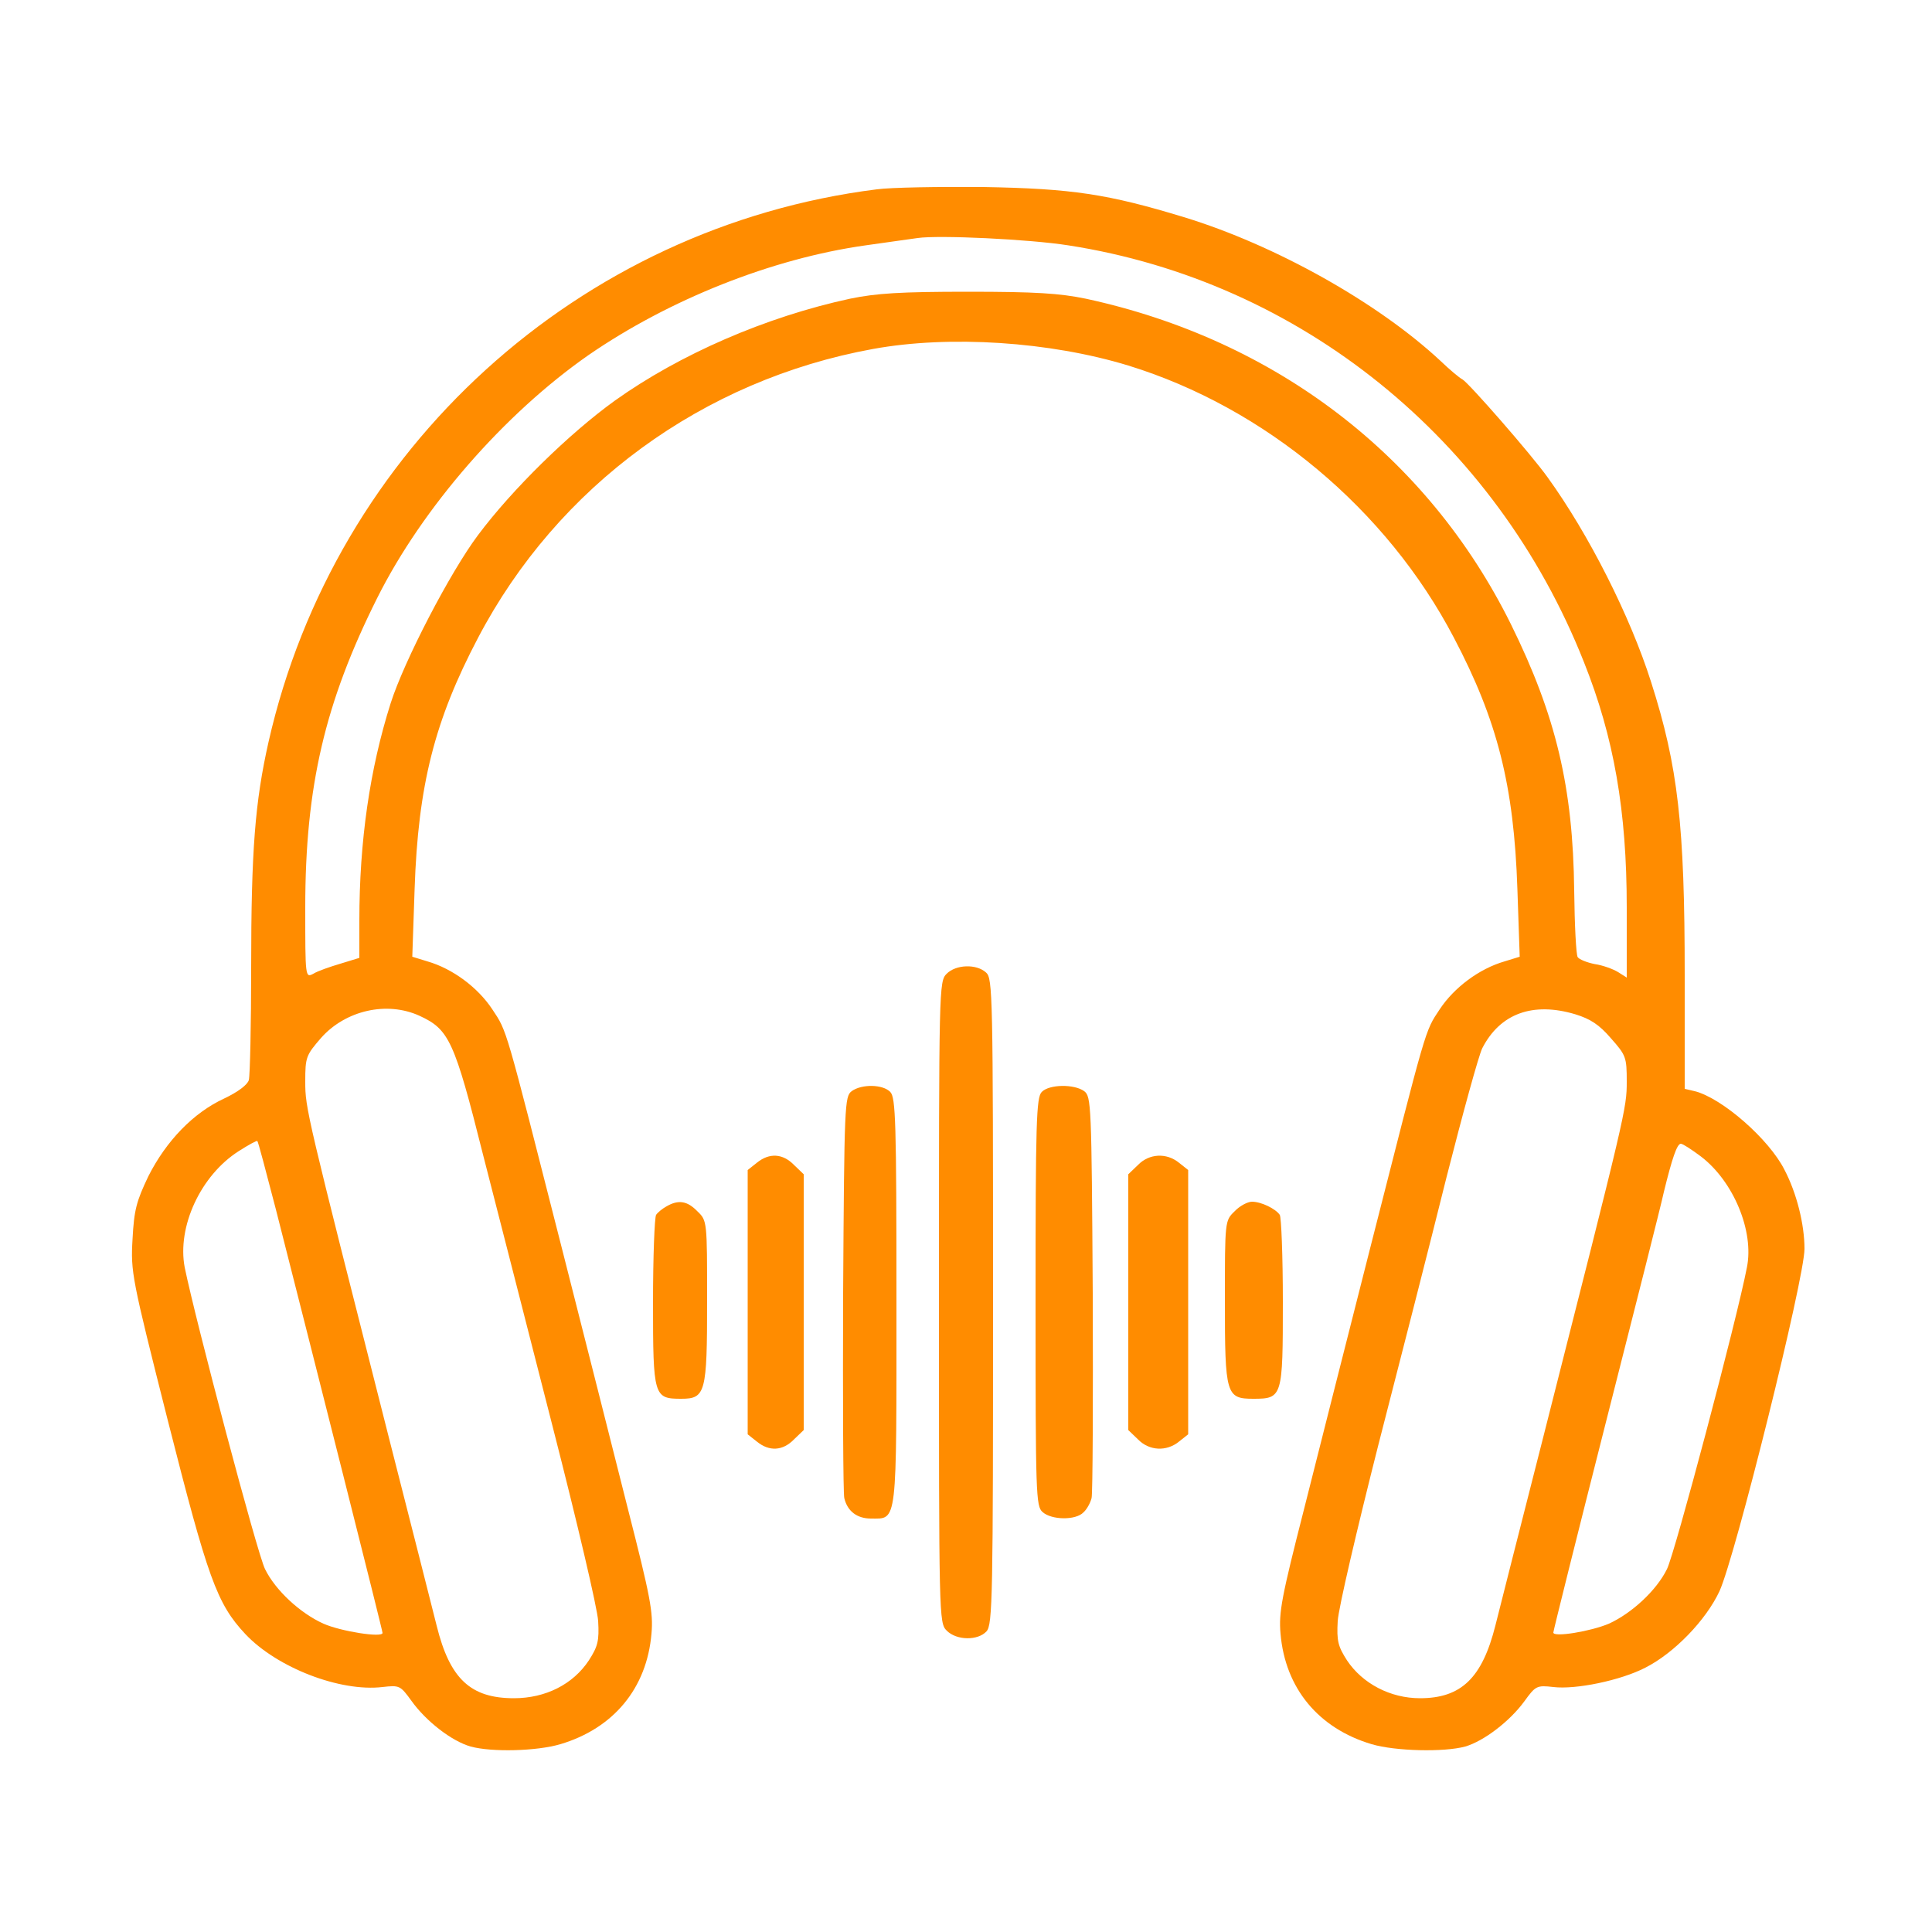
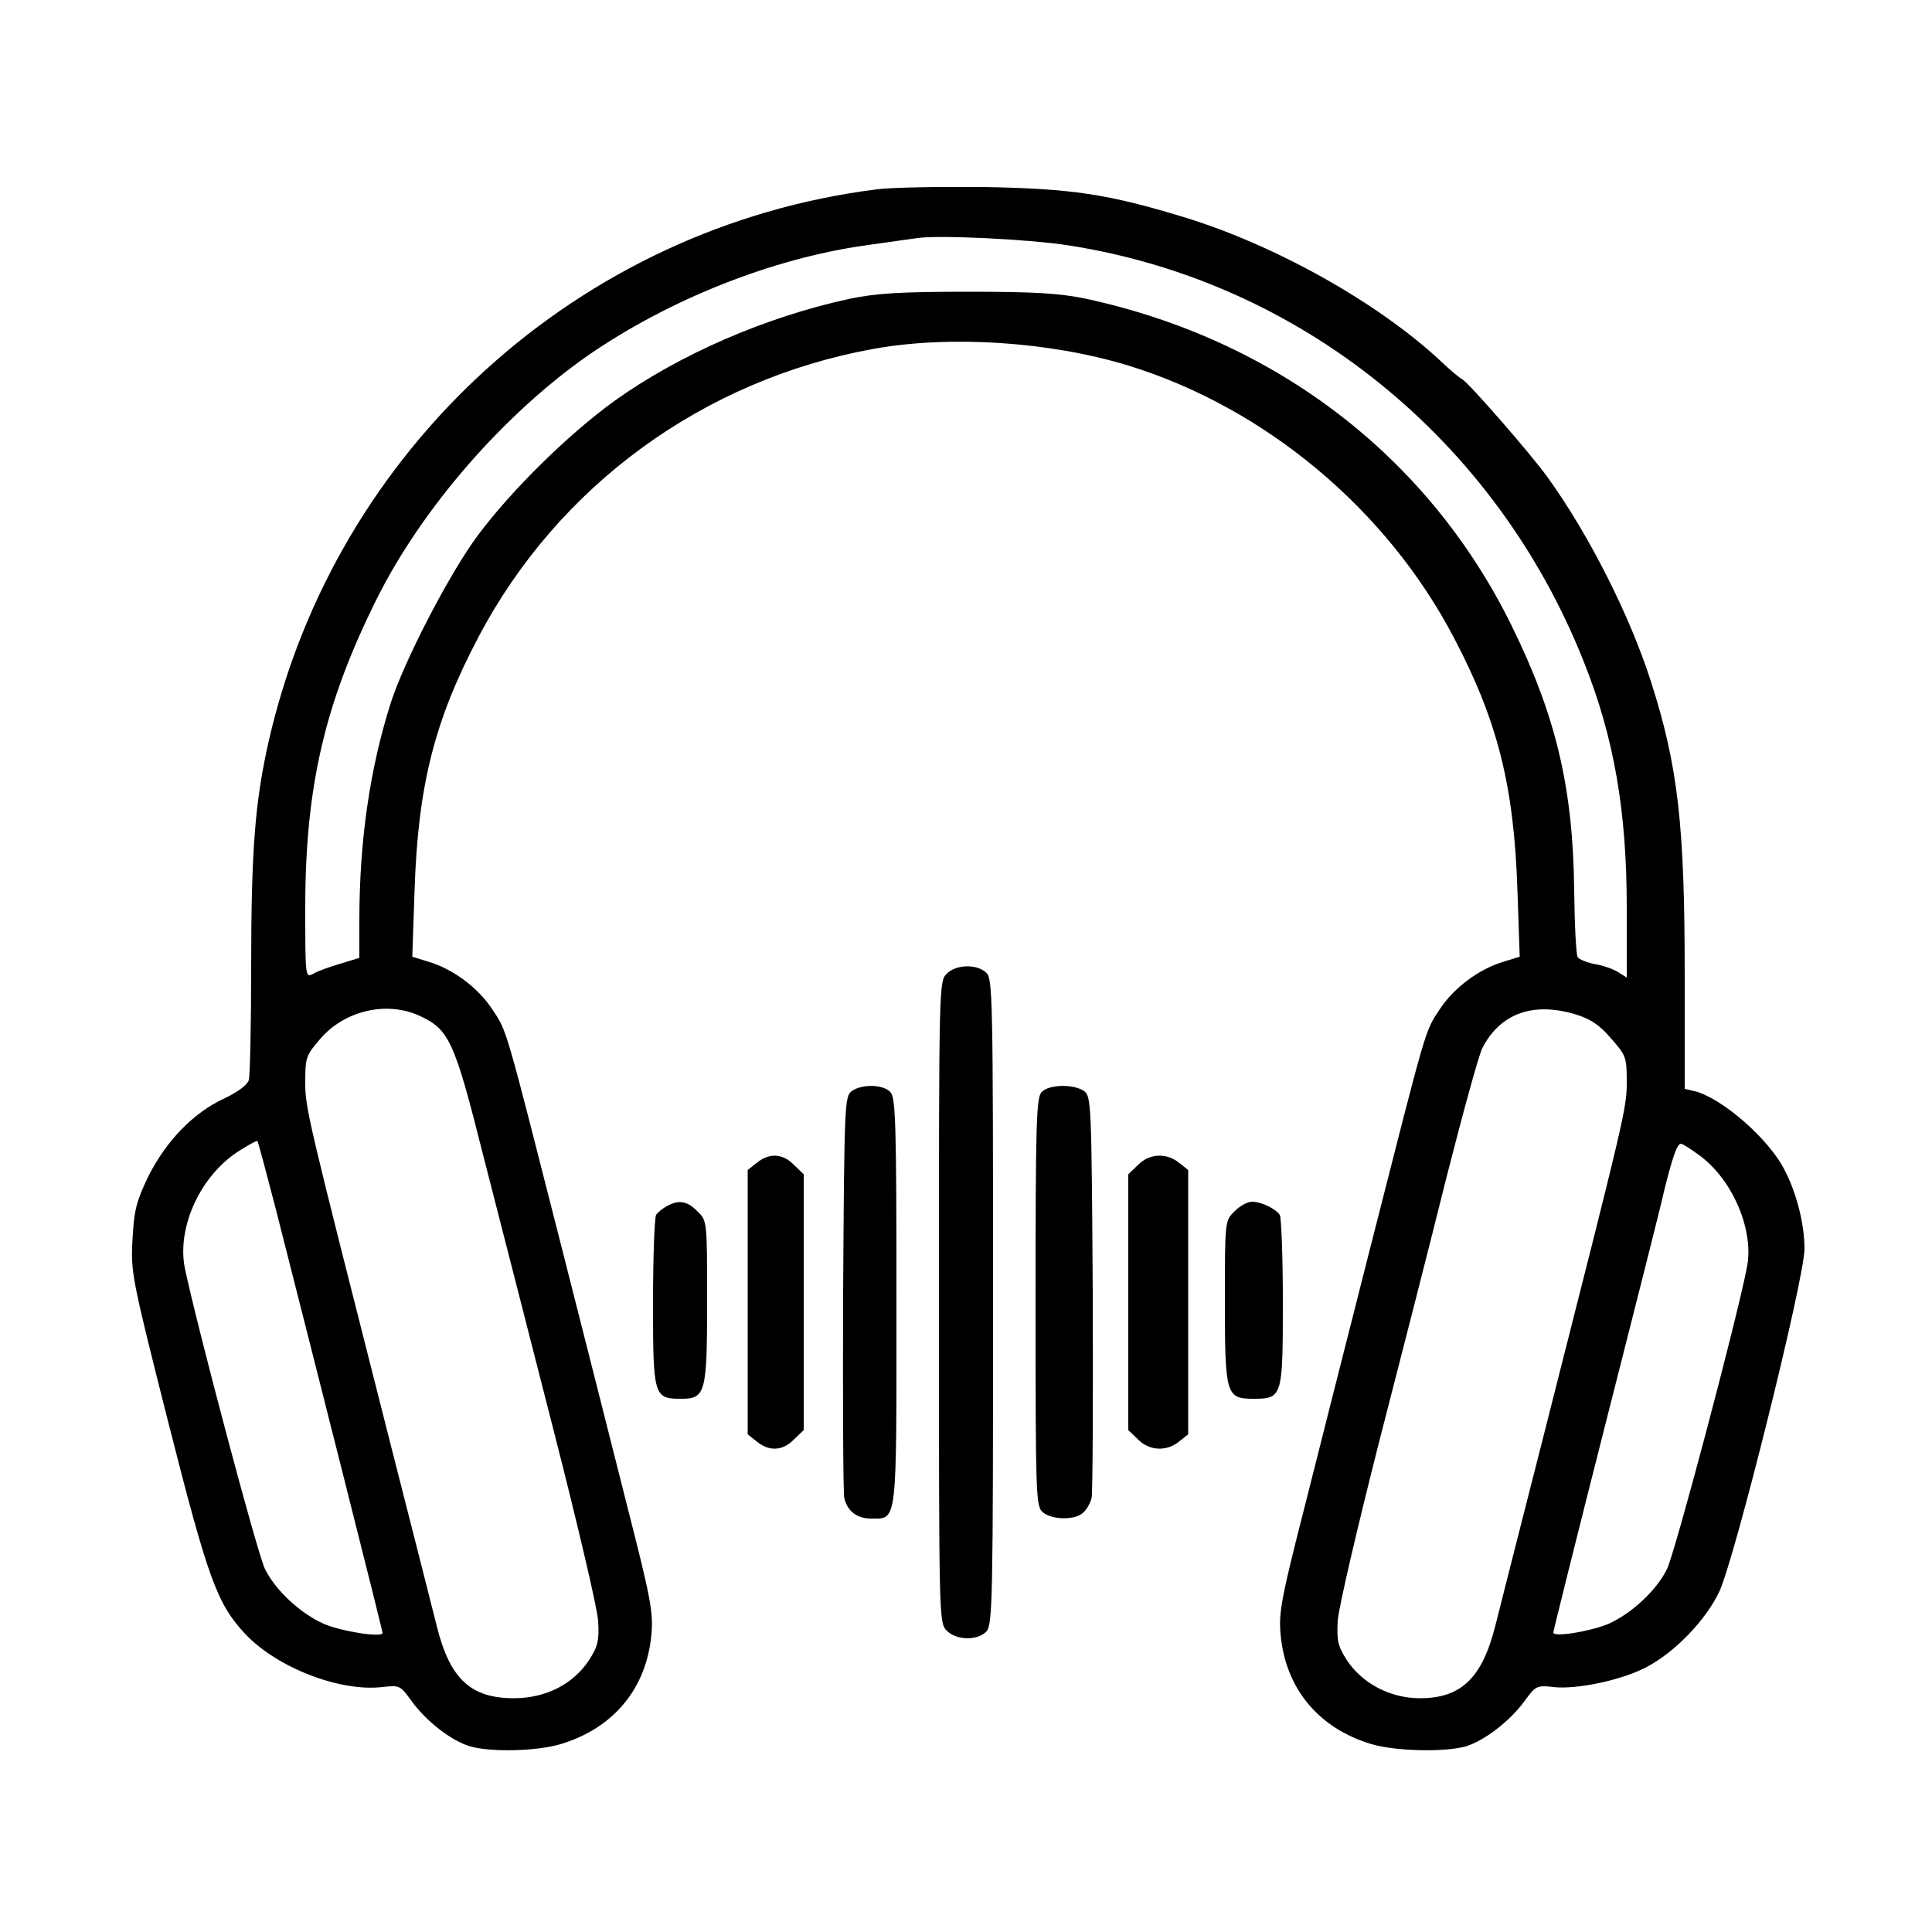
- <svg xmlns="http://www.w3.org/2000/svg" version="1.0" width="666.667" fill="#ff8c00" height="666.667" viewBox="0 0 500 500">
+ <svg xmlns="http://www.w3.org/2000/svg" version="1.0" width="666.667" height="666.667" viewBox="0 0 500 500">
  <path d="M226.9 49c-77.1 9.7-140.2 67.1-157.4 143-3.5 15.5-4.5 28.1-4.5 58.4 0 14.9-.3 28-.6 29.1-.3 1.2-2.8 3.1-6.4 4.8-8 3.7-15 11-19.6 20.1-3.1 6.5-3.7 8.7-4.1 16.3-.5 8.5-.2 10 9.1 46.8 10.4 41 12.7 47.5 20.1 55.4 8.2 8.7 24.5 15 35.5 13.7 4.4-.5 4.6-.4 7.5 3.6 3.8 5.3 10.4 10.4 15.3 11.8 5.5 1.5 17.1 1.2 23.2-.6 13.8-4.1 22.4-14.5 23.6-28.6.5-5.5-.3-9.6-6.1-32.3-3.6-14.3-11.3-44.7-17.1-67.5-14.8-58.1-14.1-55.9-18-61.8-3.7-5.6-10.2-10.5-16.8-12.4l-3.9-1.2.6-17.5c.9-26.9 5.2-43.7 16.4-65 20.6-39.3 58.2-66.8 102.3-74.8 19.8-3.6 45.7-1.9 66 4.3 35.4 10.9 66.9 37.2 84.3 70.5 11.2 21.3 15.5 38.1 16.4 65l.6 17.5-3.9 1.2c-6.6 1.9-13.1 6.8-16.8 12.4-3.9 5.9-3.2 3.7-18 61.8-5.8 22.8-13.5 53.2-17.1 67.5-5.8 22.7-6.6 26.8-6.1 32.3 1.2 14.1 9.8 24.5 23.6 28.6 6.1 1.8 18.7 2.1 24.2.6 4.8-1.4 11.5-6.5 15.3-11.7 2.9-4 3.2-4.2 7.5-3.7 5.8.7 17.4-1.7 23.8-5 7.5-3.8 15.7-12.3 19.2-19.8 4.1-9 22-80.9 22-88.6 0-6.3-2-14.4-5.2-20.5-4-7.9-16.1-18.5-23.2-20.3l-2.6-.6v-29.4c0-38.8-1.7-54-8.7-75.9-5.4-17-16.1-38.2-26.8-53-4.3-6-20.3-24.3-22-25.3-.8-.4-3.3-2.5-5.7-4.8-16.2-15.1-42.8-30-66.4-37.2-19.7-6-29-7.4-51.9-7.8-11.5-.1-24 .1-27.6.6m49.6 14.5c60 9.3 110.6 50.2 133.4 107.8 7.8 19.5 11.1 38.6 11.1 63.5V253l-2.2-1.4c-1.3-.8-4-1.8-6.1-2.1-2-.4-4-1.2-4.4-1.8s-.8-8.3-.9-17.2c-.3-26.7-4.7-45.3-16.4-69-21.5-43.4-60.9-73.6-110-84.2-6.8-1.4-13-1.8-30.5-1.8s-23.7.4-30.5 1.8c-21.8 4.7-44.1 14.4-60.9 26.4-11.8 8.5-26.6 23-35.4 34.8-7.2 9.6-19.1 32.5-22.6 43.5-5.4 17-8.1 35.7-8.1 56.2v9.7l-4.9 1.5c-2.7.8-5.9 1.9-7 2.6-2.1 1.1-2.1 1-2.1-17.2 0-31.3 5.1-53 18.6-80 11.7-23.4 32.9-47.7 54.7-62.9 20.9-14.4 47.5-25 71.7-28.4 5.8-.8 11.9-1.7 13.5-1.9 5.5-.8 28.9.3 39 1.9M108.6 262.9c7.6 3.5 9 6.4 16.4 35.9 3.8 14.7 11.9 46.5 18.1 70.7s11.5 46.7 11.7 50c.3 5.2-.1 6.6-2.4 10.2-4.1 6.2-11.2 9.8-19.4 9.8-11.2 0-16.6-5-20-18.8-1-4-6.6-26.1-12.5-49.2C79.2 287.6 79 286.9 79 279.9c0-6.3.2-6.8 4.1-11.3 6.3-7.1 17-9.6 25.5-5.7m299.1-.4c3.9 1.2 6.2 2.7 9.2 6.2 3.9 4.4 4.1 4.9 4.1 11.2 0 7-.2 7.7-21.5 91.6-5.9 23.1-11.5 45.2-12.5 49.2-3.4 13.5-8.8 18.8-19.5 18.8-7.7 0-14.9-3.8-18.9-9.8-2.3-3.6-2.7-5-2.4-10.2.2-3.3 5-23.8 10.5-45.5 5.6-21.7 13.6-53 17.7-69.5 4.2-16.5 8.3-31.4 9.2-33.2 4.6-9 13.1-12.1 24.1-8.8M71.4 313C81.3 351.9 99 421.9 99 422.6c0 1.3-10.8-.4-15.3-2.4-6-2.7-12.4-8.6-15.1-14.1-2-3.9-18-64.4-20.8-78.1-2-10.5 4.1-23.8 14-30.1 2.5-1.6 4.7-2.8 4.8-2.6.2.1 2.3 8.1 4.8 17.7m368.8-13.7c8.4 6.4 13.8 19.3 11.9 28.7-2.6 13.5-18.7 74.2-20.7 78.1-2.7 5.5-9.1 11.4-15 14.1-4.7 2-14.4 3.6-14.4 2.3 0-.4 6.1-24.9 13.6-54.4s14.3-56.3 15-59.6c2.1-8.6 3.4-12.5 4.4-12.5.5 0 2.8 1.5 5.2 3.3" />
  <path d="M245 252c-2 2-2 3.3-2 85s0 83 2 85c2.6 2.6 8.1 2.6 10.3.2 1.6-1.7 1.7-9.1 1.7-85.4 0-79.6-.1-83.6-1.8-85.1-2.5-2.3-7.8-2.1-10.2.3m-24.6 30.4c-1.8 1.4-1.9 3.3-2.2 52.3-.1 27.9 0 51.8.3 53 .8 3.4 3.3 5.3 6.9 5.3 6.9 0 6.6 2.2 6.6-56.3 0-46.4-.2-52.7-1.6-54.1-1.9-2-7.4-2.1-10-.2m49.2.2c-1.4 1.4-1.6 7.7-1.6 54.3 0 49.9.1 52.9 1.8 54.4 2.3 2.1 8.6 2.2 10.6.1.9-.8 1.8-2.5 2.1-3.7s.4-25.1.3-53c-.3-49-.4-50.9-2.2-52.3-2.6-1.9-9.1-1.8-11 .2m-73.7 18.3-2.4 1.9v68.4l2.4 1.9c3.2 2.6 6.7 2.4 9.6-.6l2.5-2.4v-66.2l-2.5-2.4c-2.9-3-6.4-3.2-9.6-.6m98.6.6-2.5 2.4v66.2l2.5 2.4c2.9 3 7.4 3.2 10.6.6l2.4-1.9v-68.4l-2.4-1.9c-3.2-2.6-7.7-2.4-10.6.6m-122 10.7c-1.1.6-2.3 1.6-2.7 2.2s-.8 10.8-.8 22.7c0 24.3.2 24.9 7.3 24.9 6.3 0 6.7-1.5 6.7-25.3 0-20.7 0-20.8-2.5-23.2-2.6-2.7-4.9-3.1-8-1.3m147 1.3c-2.5 2.4-2.5 2.5-2.5 23.2 0 24.3.3 25.3 7.4 25.3 7.5 0 7.6-.5 7.6-25.1 0-11.8-.4-21.9-.8-22.5-1.1-1.6-4.8-3.4-7.2-3.4-1.1 0-3.2 1.1-4.5 2.5" />
</svg>
